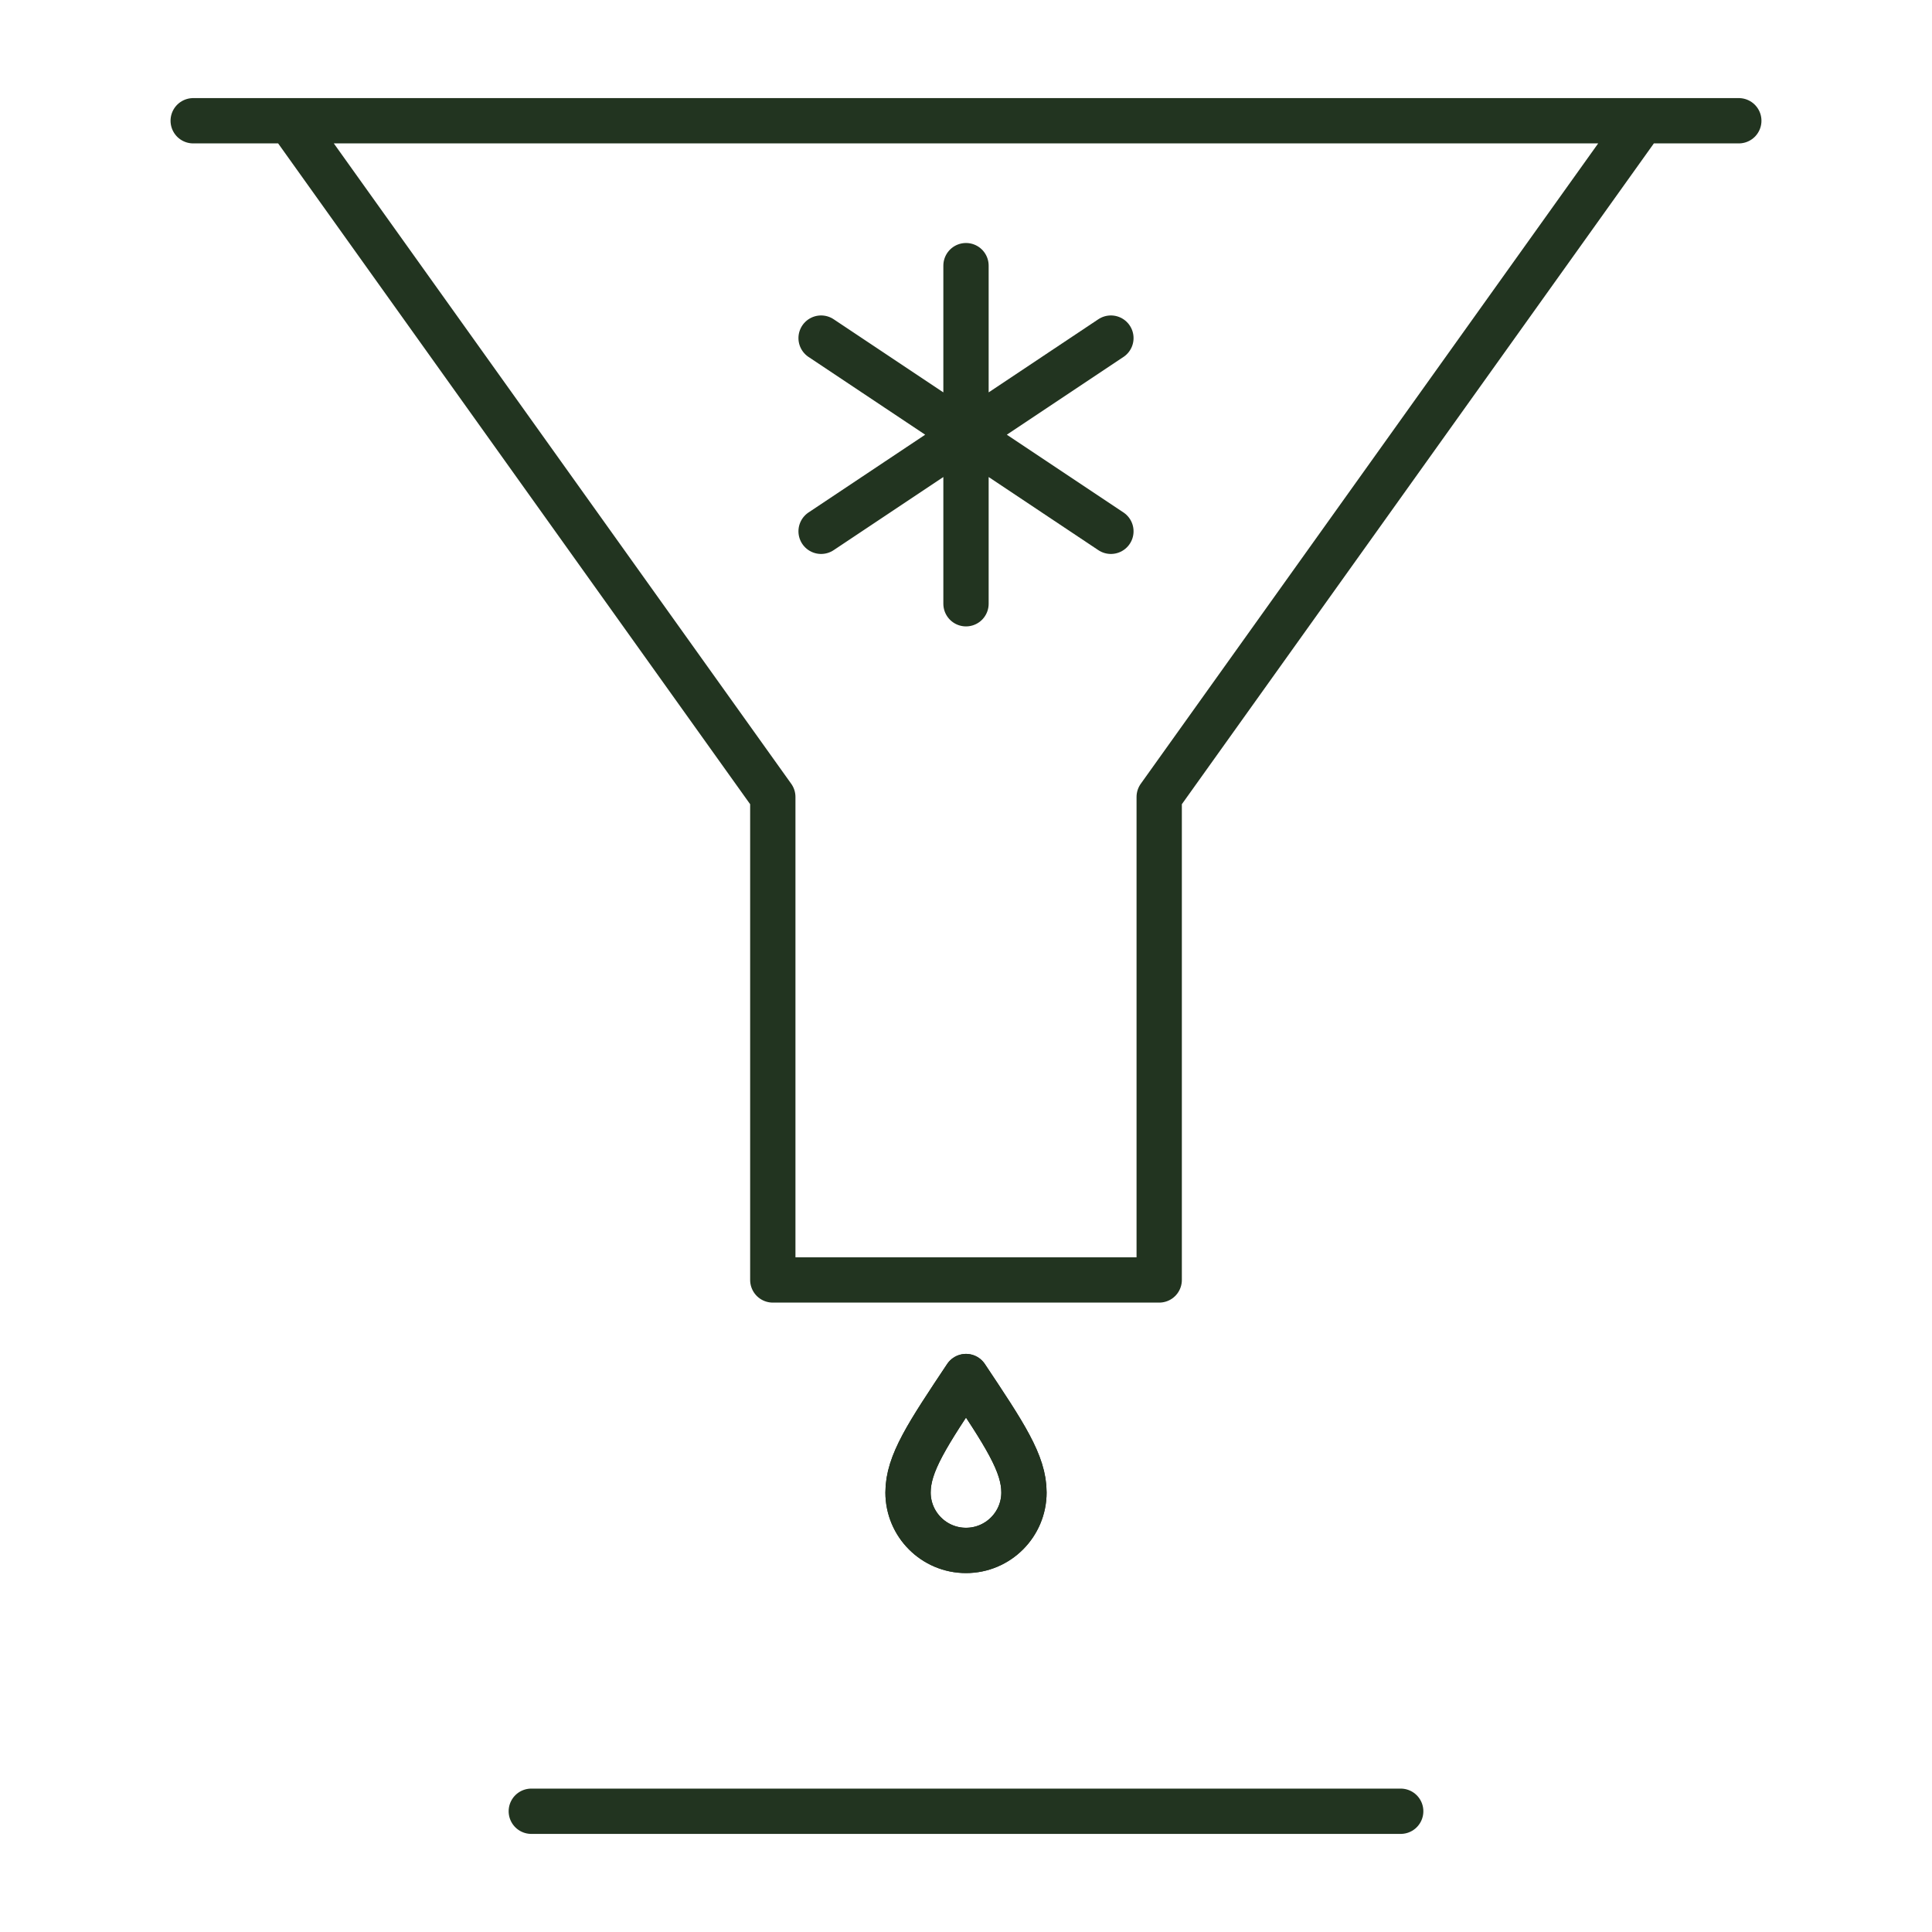
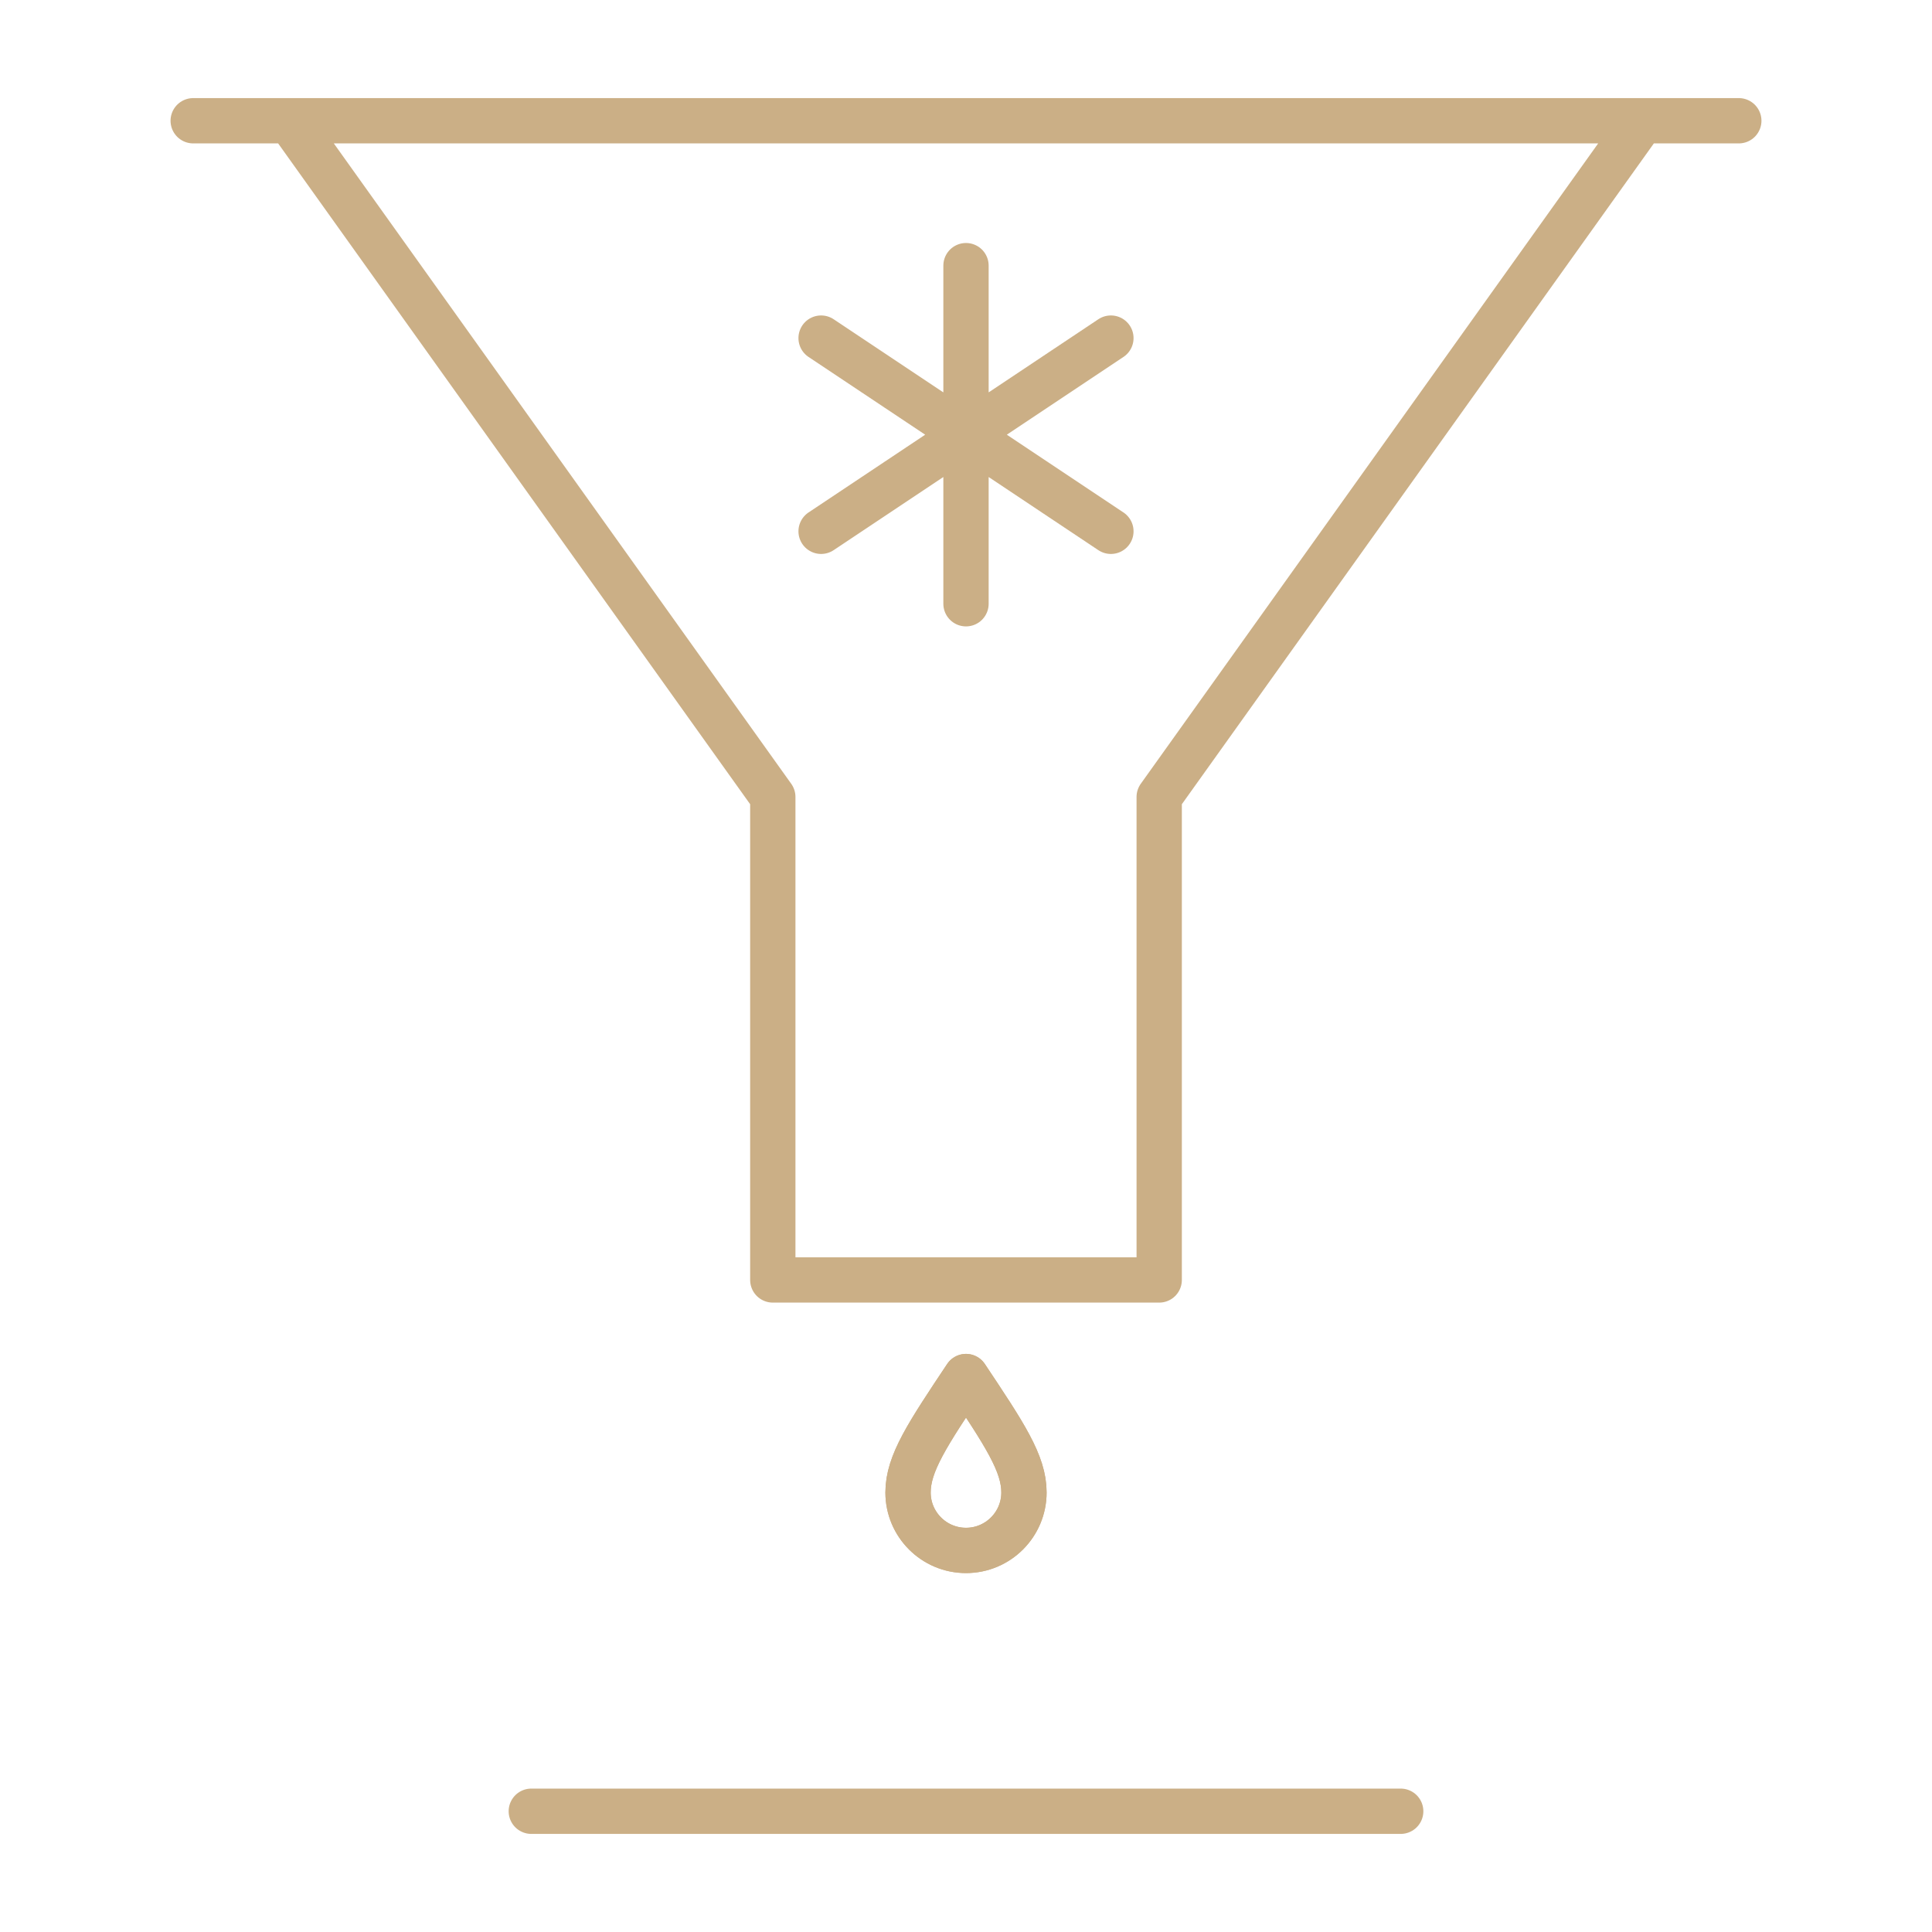
- <svg xmlns="http://www.w3.org/2000/svg" width="64" height="64" viewBox="4 7.5 40 40" fill="none" stroke="#223420" stroke-width="0.938" stroke-linecap="round" stroke-linejoin="round">
+ <svg xmlns="http://www.w3.org/2000/svg" width="64" height="64" viewBox="4 7.5 40 40" fill="none" stroke="#cbaf86" stroke-width="0.938" stroke-linecap="round" stroke-linejoin="round">
  <path d="M8 10h32M10 10l10 14v10h8V24l10-14" />
  <path d="M24 13v7M21 14.5l6 4M27 14.5l-6 4" />
  <path d="M15 45h18" />
  <path d="M24 36c0.8 1.2 1.2 1.8 1.2 2.4a1.2 1.2 0 0 1-2.4 0c0-0.6 0.4-1.2 1.2-2.4z" />
  <path d="M24 36c0.8 1.2 1.2 1.8 1.2 2.4a1.2 1.2 0 0 1-2.4 0c0-0.6 0.4-1.2 1.2-2.4z" />
</svg>
